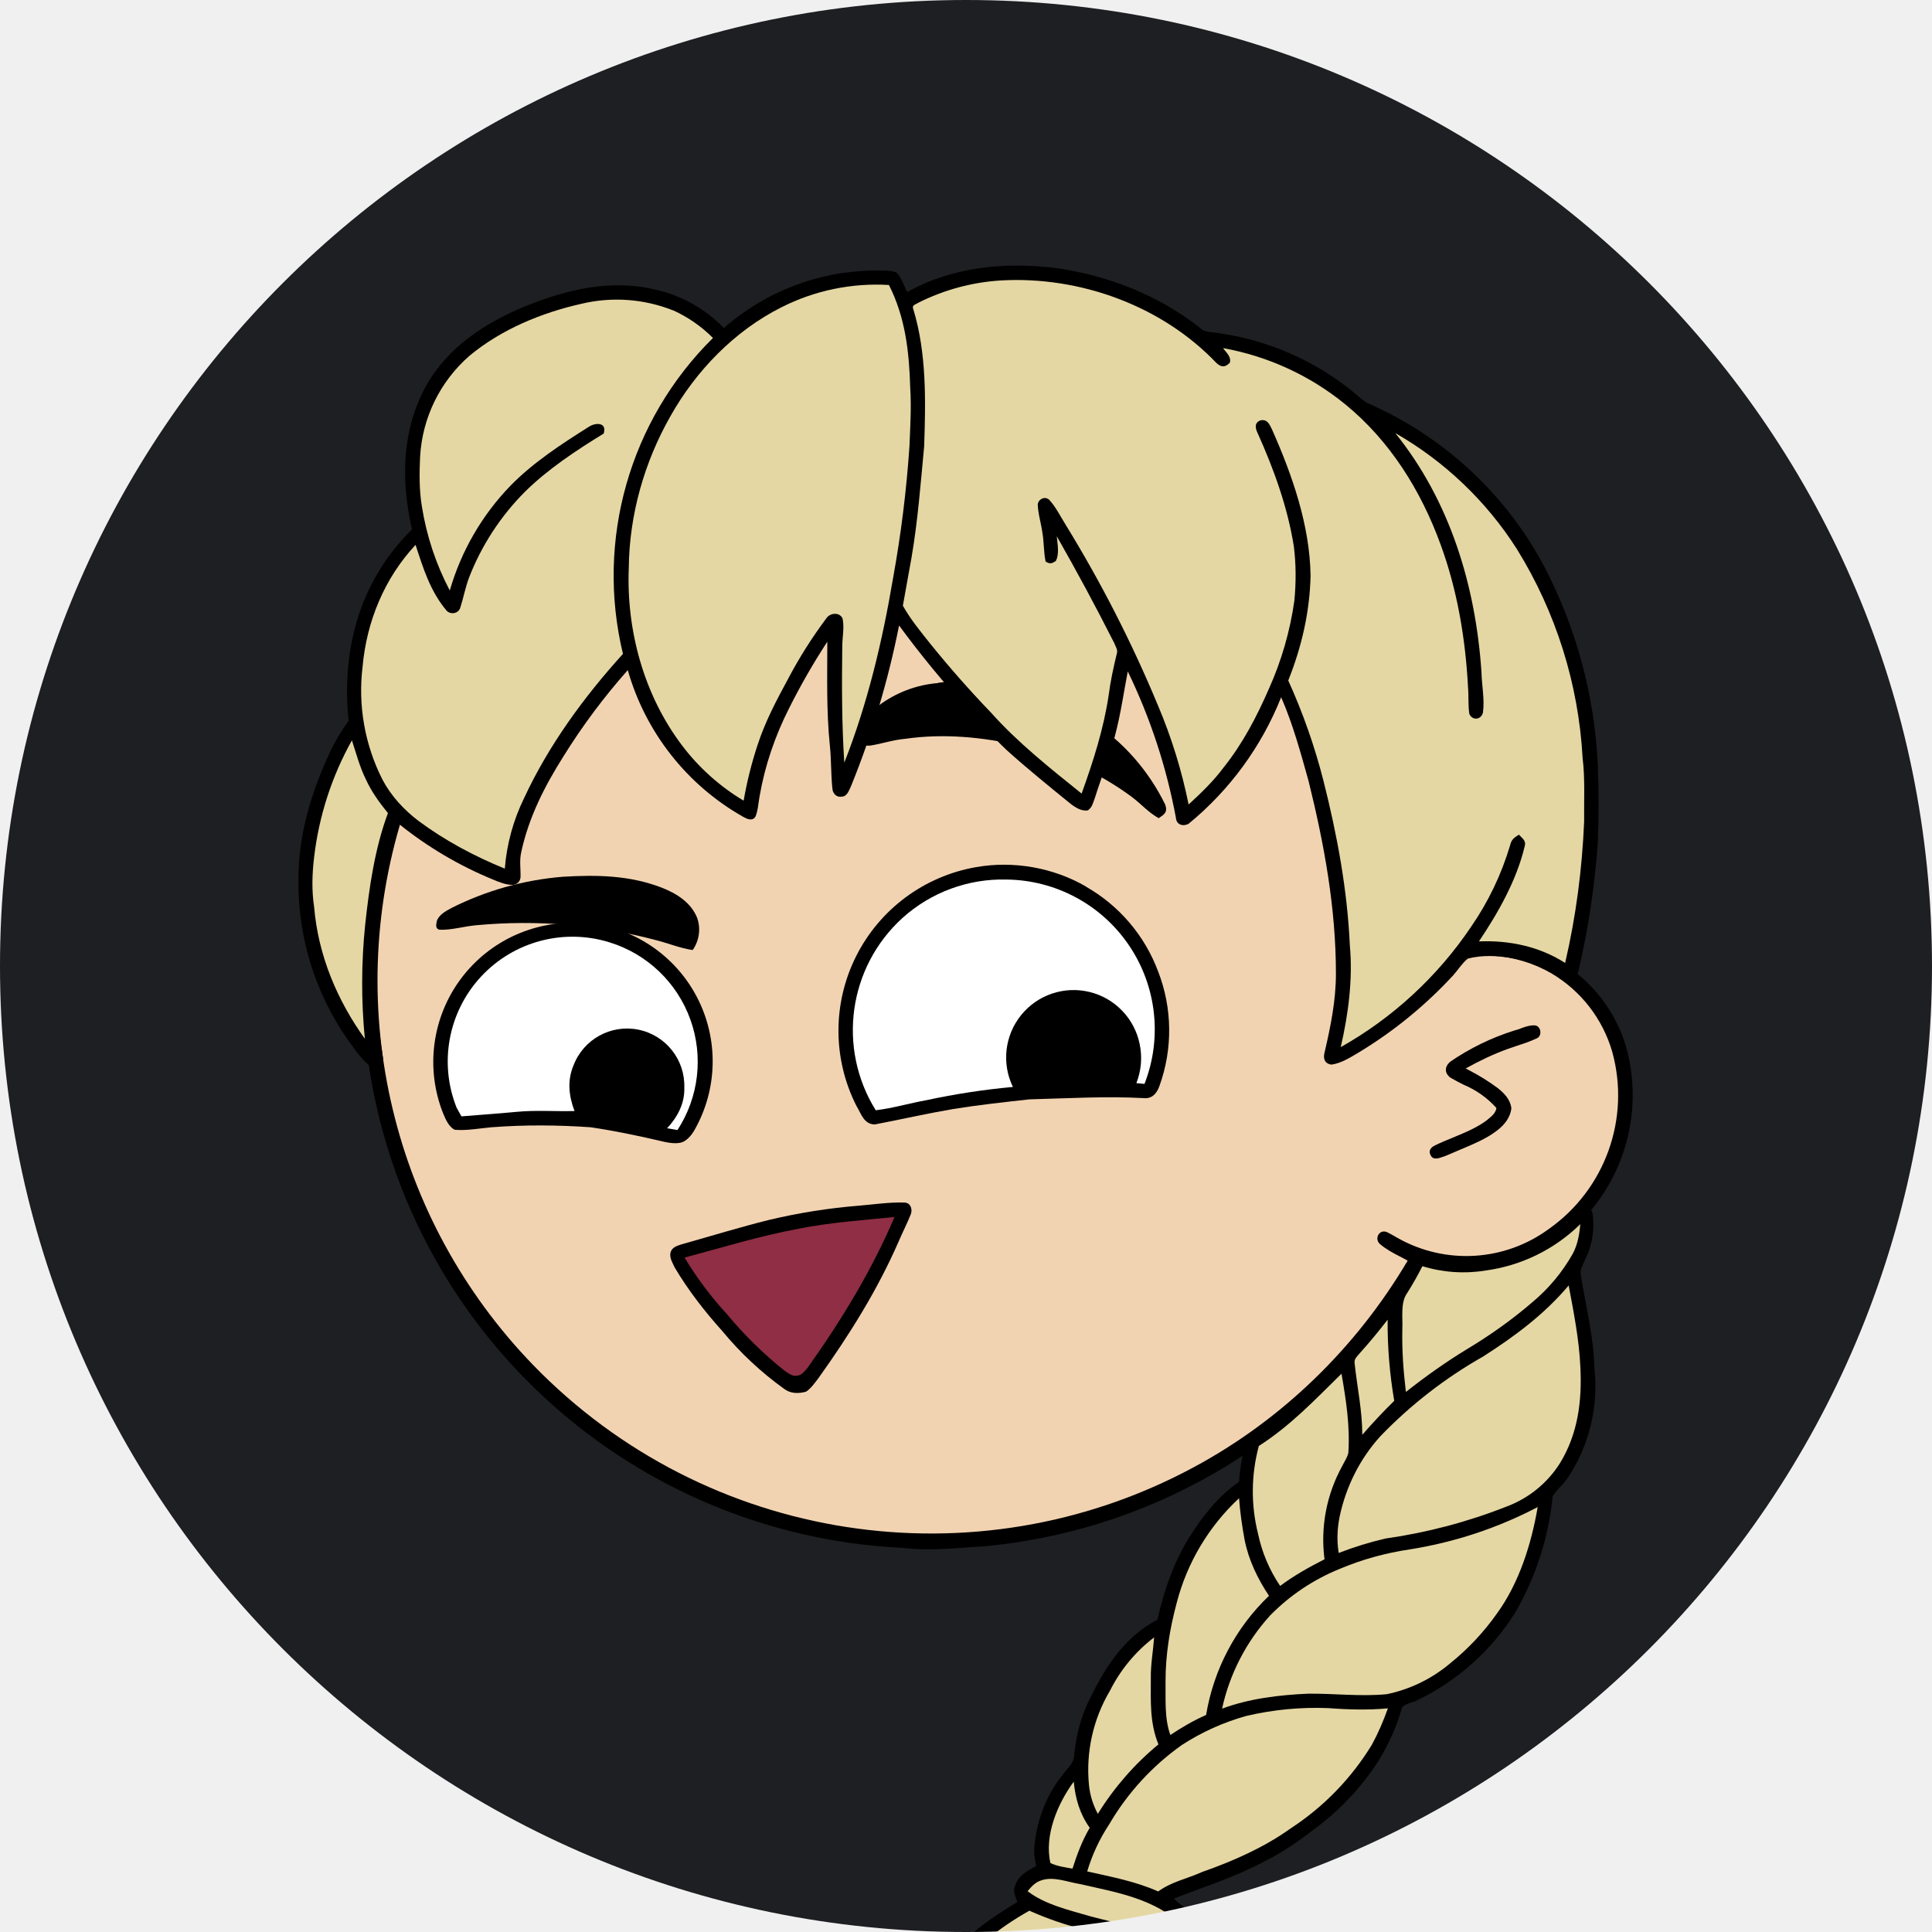
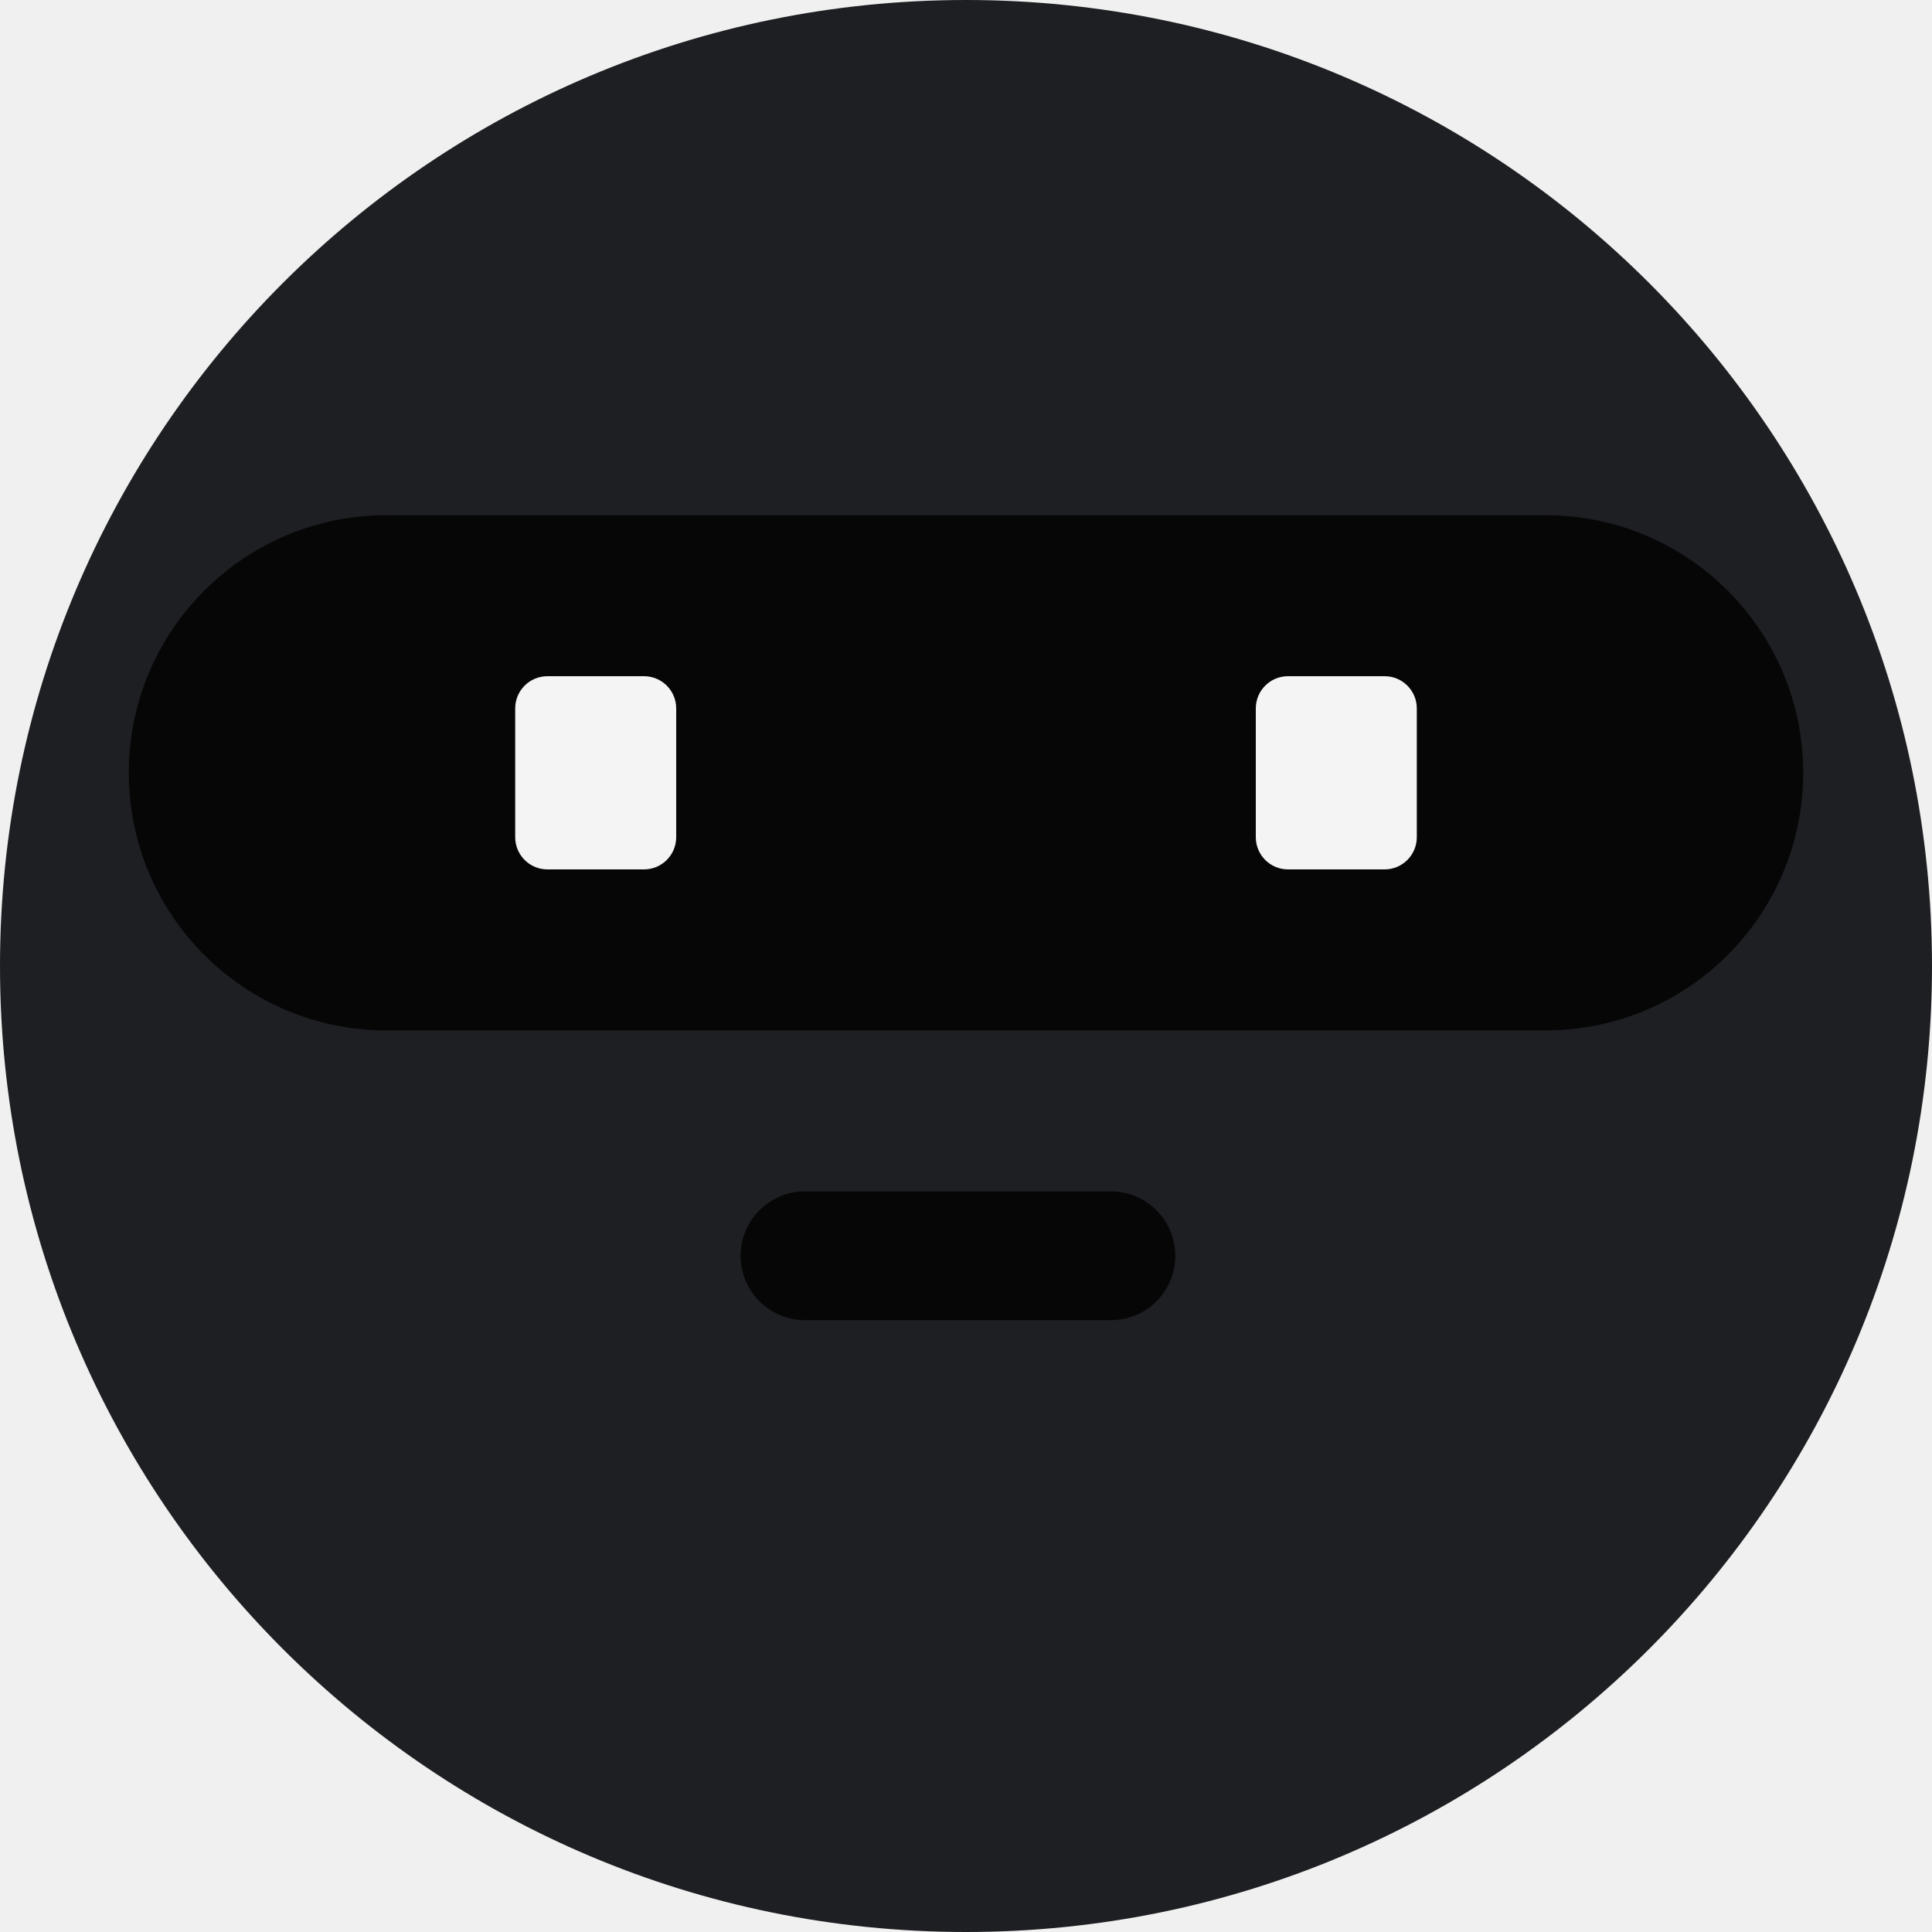
- <svg xmlns="http://www.w3.org/2000/svg" viewBox="0 0 762 762" fill="none" shape-rendering="auto">
+ <svg xmlns="http://www.w3.org/2000/svg" viewBox="0 0 120 120" fill="none" shape-rendering="auto">
  <mask id="viewboxMask">
-     <rect width="762" height="762" rx="381" ry="381" x="0" y="0" fill="#fff" />
+     <rect width="120" height="120" rx="60" ry="60" x="0" y="0" fill="#fff" />
  </mask>
  <g mask="url(#viewboxMask)">
-     <rect fill="#1e1f22" width="762" height="762" x="0" y="0" />
-     <path d="M396 164.8a224.8 224.8 0 0 1 104.8 42.4c6.2 4.9 12.5 9.4 18 15a225.4 225.4 0 0 1 71.8 149 58.5 58.5 0 0 1 50.9 42.2 71 71 0 0 1-27.6 76.5c-11 7.7-24.5 12-38 11.7-5 0-10-1.6-15-1.8-1.9 2.2-3.3 4.9-4.8 7.3A223.3 223.3 0 0 1 389 609.8c-11 .7-21.9 2-33 .7a223.7 223.7 0 0 1-178.8-342.3A223.4 223.4 0 0 1 352 163.5c14.6-1.4 29.4-.3 44 1.3Z" fill="#000" />
-     <path fill-rule="evenodd" clip-rule="evenodd" d="M498.8 213.2A216 216 0 0 0 363 169c-13-.2-26.2 1.6-39 4a218 218 0 0 0-113.6 365.5 218.5 218.5 0 0 0 260.4 40.2c35-18.8 64.2-47.3 84.4-81.5l-3-1.6c-2.8-1.4-5.7-3-8-5-2.2-2-.3-5.8 2.7-4.7 1.5.7 3 1.6 4.4 2.4a55 55 0 0 0 59.6-3.6 64.5 64.5 0 0 0 25-69.8 53.1 53.1 0 0 0-24-31 52.6 52.6 0 0 0-47-2.8c-1.6.8-3.4 1.5-5 1.3-2.5-.2-2.8-4.2-.6-5.2 8-4 16.5-5.6 25.4-6.4a217 217 0 0 0-72-146.4c-4.4-4-8.7-8.1-13.9-11.3Zm107.6 196.2c2-1.2 1.3-5.1-1.4-5-2 0-4.2.8-6.2 1.6l-1.4.4a95.1 95.1 0 0 0-25.5 12.4c-2.2 2-2.2 4.4.1 6.2a92 92 0 0 0 5.2 2.8 36 36 0 0 1 13 9.2c-.2 1.9-2 3.4-3.4 4.5l-.2.2c-3.9 3-8.8 5-13.6 7-2.5 1-4.9 2-7.1 3.1-1.7.8-2.6 2.2-1.6 3.9 1 2 3.2 1.1 5 .5l.6-.2 5.4-2.3c5.4-2.3 11-4.5 15.4-8 2.7-2.1 5.1-5.1 5.4-8.7-.5-3.4-2.7-5.7-5.3-7.8a83 83 0 0 0-11.6-7.2l-1.1-.6c5.4-3 10.8-5.6 16.6-7.7l5-1.7a52 52 0 0 0 6.7-2.6Z" fill="#f2d3b1" />
-     <g transform="translate(-161 -83)">
-       <path d="M589.3 432.7a64.4 64.4 0 0 1 28.5 33.5 64.3 64.3 0 0 1 .5 45.1c-1 2.9-2.9 5.2-6.3 4.8-15-.8-30 .1-45 .5-10 1.1-20 2.2-30 3.8-10.5 1.8-20.6 4.1-31 6.1-4.3-.1-5.3-4.2-7.2-7.3A65.5 65.5 0 0 1 546 425c14.8-2.6 30.5.2 43.4 7.7Z" fill="#000" />
-       <path d="M558 429.9a59.1 59.1 0 0 1 54.4 80.6l-3.2-.3a27 27 0 0 0 1.3-15.4 26.6 26.6 0 1 0-50 16.9 287 287 0 0 0-34 5.2c-6.7 1.2-13.4 3.2-20.1 4A59.8 59.8 0 0 1 517 445a59 59 0 0 1 41-15.1Z" fill="#fff" />
-       <path d="M392 447a54.8 54.8 0 0 1 42.8 81.9c-1.1 1.9-2.9 4-5 4.7-3 .8-6.6-.2-9.6-.9-8.7-2-17.4-3.8-26.3-5.1-12.9-.9-26-1-39 0-4.7.4-9.7 1.4-14.5 1-2.3-1-3.7-4.2-4.6-6.4a54.9 54.9 0 0 1 56.2-75Z" fill="#000" />
-       <path d="M401.5 454.7a49.3 49.3 0 0 1 26.7 74l-4.1-.7c4.1-4.4 7-9.8 6.8-16a22.6 22.6 0 0 0-43.7-8.8c-2.5 5.9-1.9 12 .4 18-7.6.2-15-.4-22.6.3-7.3.7-14.7 1.2-22 1.8l-1.9-3.4a49.2 49.2 0 0 1 60.4-65.2Z" fill="#fff" />
+     <rect fill="#1e1f22" width="120" height="120" x="0" y="0" />
+     <g transform="translate(22 68)">
+       <rect x="24" y="6" width="27" height="8" rx="4" fill="#000" fill-opacity=".8" />
    </g>
-     <g transform="translate(-161 -83)">
-       <path d="M531 352.3a85.8 85.8 0 0 1 60.6 15.1 82.9 82.9 0 0 1 29 33c1 3-.4 3.8-2.6 5.3-4-2.2-6.9-5.6-10.5-8.3-13-9.7-28-16.3-43.7-20.2-15-3.5-30.6-5-45.8-2.8-4.8.4-9.3 2-14 2.7-2.4.2-5.1-1.2-4.2-4 1.9-4.2 4.2-8.6 7.6-11.7a45 45 0 0 1 23.6-9ZM383 428.8c13.4-.8 26.3-.6 39 4.3 5.9 2.3 11.6 5.9 14 12a14 14 0 0 1-1.8 12.6c-4.9-.7-9.4-2.6-14.1-3.8a203 203 0 0 0-71-6c-5 .4-10 2-14.8 1.8-1.8-.5-1.2-2.2-1-3.5.9-2.5 3.6-3.9 5.8-5.1a119.2 119.2 0 0 1 43.9-12.3Z" fill="#000" />
+     <g transform="translate(8 20)">
+       <rect y="12" width="104" height="32" rx="16" fill="#000" fill-opacity=".8" />
+       <rect x="24" y="22" width="10" height="12" rx="2" fill="#F4F4F4" />
+       <rect x="70" y="22" width="10" height="12" rx="2" fill="#F4F4F4" />
    </g>
-     <g transform="translate(-161 -83)">
-       <path d="M517.9 557.3c2.3.2 3.1 2.7 2.3 4.7-1.4 3.5-3.2 7-4.7 10.5-8.4 19.3-19.5 37-31.8 54.2-1.4 1.8-2.9 4-4.8 5.2-3 .8-6.1.8-8.6-1.1a129.4 129.4 0 0 1-24.4-22.8c-7-7.8-13.4-16-18.8-25.1-1-2.2-2.6-4.5-1.2-6.9 1-1.5 3.2-2 4.9-2.5 11-3.1 22.1-6.5 33.3-9.3a235 235 0 0 1 36-5.7c5.8-.5 11.8-1.4 17.8-1.2Z" fill="#000" />
-       <path d="M513.8 563c-9 21.2-21 40.8-34.3 59.5-1 1.1-2.2 2.8-3.7 3-2.2.6-3.7-.8-5.4-1.9a155 155 0 0 1-22.7-22.3A137.4 137.4 0 0 1 431 579c15-4 29.9-8.6 45.1-11.4 12.5-2.5 25-3.3 37.6-4.6Z" fill="#8F2E45" />
-     </g>
-     <g transform="translate(-161 -83)" />
-     <g transform="translate(-161 -83)" />
-     <g transform="translate(-161 -83)">
-       <path d="M578 188.8c20.1 2.9 40 10.7 56 23.3 2 2 4.4 1.8 7 2.2a108.2 108.2 0 0 1 53.5 23.1c2 1.6 4 3.7 6.3 4.8a144 144 0 0 1 68.4 62.6 187.8 187.8 0 0 1 22 80.2c.4 10 .4 20 0 30a318.5 318.5 0 0 1-7.7 51.2c-.5 1.8-1.4 3.3-2.3 5-2-.8-4-1.4-5.6-2.8-5-4.3-11.8-6.2-18.1-7.5-5.7-1-12-1.3-17.6.2-2.1 1.7-3.7 4.2-5.5 6.3a170.5 170.5 0 0 1-38 31c-3.2 1.9-6.6 4-10.3 4.5-2.6-.4-3.3-2.3-2.7-4.7 2.4-10.3 4.5-20.5 4.5-31.2 0-25.8-4.6-51-10.8-76-3.1-11.1-6.2-22.5-10.8-33a123.6 123.6 0 0 1-36.5 49.9c-2.2 1.2-4.8.4-5-2.3a227.9 227.9 0 0 0-19-57.8c-1.6 8.4-2.8 16.9-5 25.2-2.1 8.5-5.4 16.5-8 24.8-.7 1.8-1 3.6-2.7 4.8-2.5.5-5.1-1.2-7-2.7-8.5-6.9-17-13.8-25-21-5.3-5-10.2-10.5-15.1-15.9a392.2 392.2 0 0 1-27.4-33.3 347 347 0 0 1-18.8 63c-.8 1.7-1.6 4.5-3.8 4.5-2 .4-3.6-1.2-3.7-3.2-.6-5.6-.4-11.4-1-17-1.4-13.6-1-27.2-1-40.9a263.1 263.1 0 0 0-15 26.1c-5.6 11-9.6 22.7-11.7 34.8-.5 2.6-.6 5.5-1.6 8-1.2 2.1-3.4 1-5 .1a97 97 0 0 1-45.4-57.8 251 251 0 0 0-25.3 33.9c-7.5 11.9-13.7 24-16.7 37.8-.8 3.4-.2 6.6-.3 10a3.2 3.2 0 0 1-3.3 3c-2.6 0-5.4-1.2-7.8-2.2a149.8 149.8 0 0 1-36.7-21.7c-4 12.3-6.1 25-7.5 37.7a185 185 0 0 0 .8 52.7c.2 1.8.7 3.3-.5 4.9a5 5 0 0 1-5.6-1c-3-2.8-5.3-6.2-7.6-9.4a108.1 108.1 0 0 1-19.4-63c0-18 5.1-34.6 12.6-50.7a78 78 0 0 1 7.2-12c-1.4-13.3-.5-26.7 3.3-39.5a83.8 83.8 0 0 1 21.7-36c-4.4-19.1-4.1-39.2 5.6-56.7 8.6-15.2 23-24.6 38.8-31.2 16.5-6.7 34.1-11 51.9-6.6a53.5 53.5 0 0 1 26.7 15.1 91.1 91.1 0 0 1 59.5-22.7c2.7.1 6-.3 8.6.8 2 2 2.9 5.2 4.2 7.7 18-10.1 39-12 59.2-9.4ZM786 557.4c2 1 3.2 3.5 3.3 5.5.5 5.7-.4 11.5-3 16.6-.8 2.2-2.3 4-1.8 6.5 2 12.5 5 23.8 5.3 36a65.4 65.4 0 0 1-10.6 44.1c-1.7 2.5-4.2 4.4-5.8 7a113.8 113.8 0 0 1-14.6 45.6 92.8 92.8 0 0 1-39.1 35c-1.8 1-5.8 1.3-6 3.7-2 6.9-5 13.5-8.7 19.6a101.5 101.5 0 0 1-24.4 26.5c-6.8 5.2-13.5 10.1-21.2 13.8-11.2 6-23.6 9.9-35.4 14.5 2.9 3.2 7 4.8 9.5 8.7 1.3 2.2.7 5.1-1.6 6.4-4.5 2.8-11 2.4-16 2.5-.7 9.6 3 17.5 6.8 26 4.8 10.3 8.8 20.9 12.3 31.7a68 68 0 0 1 2.4 36 72 72 0 0 1-29.7 43.5c-2.9 1.2-3.6-1.8-4.6-3.7a47.2 47.2 0 0 0-22-22c-12.5-6.8-25-12.4-34.2-23.5 0 5.4.3 10.8 2.4 15.9-.7 1-1.4 2.2-2.3 2.8-2.1.5-3.5-1-5-2a72.3 72.3 0 0 1-19-23.2 58.3 58.3 0 0 1-6.4-38.7c2.6-14.7 11.1-27 20.1-38.5 7-8.8 16-14.7 25.5-20.5-.5-2-1.8-4-1-6 1.3-4.4 4.7-6.2 8.5-8.2-.6-2.6-1-5.3-.7-8 1-10.4 4.9-20.5 11.5-28.5 1.8-2.5 4.1-4 4.2-7.5.7-7 2.3-13.7 5.2-20 6.4-13.6 14-26 27.6-33.2 2.6-11.5 6.4-22.6 12.7-32.7 5.3-8.3 11.3-16 19.5-21.7.4-6 1.5-12.3 3.6-18 2-2 4.8-3.4 7-5.1 11.1-8.3 21-18.5 30.3-28.7a187.1 187.1 0 0 0 24.5-32.5c1.3-2.3 2-6.5 4.9-7.3 3.8.4 7.2 2.4 11 2.8 6.8.8 13.8.4 20.5-1.2 11.2-2.8 23-8.5 30.2-17.7 1.4-1.4 2-2.7 4.4-2.3Z" fill="#000" />
-       <g fill="#e5d7a3">
-         <path d="M556 193.6c31-1.7 63.3 10 84.8 32.6 2 1.8 3.5 1.7 5.3-.2.5-2.5-1.4-3.8-2.7-5.7a105.8 105.8 0 0 1 48.1 22.1c17.7 14.4 30 34.2 37.7 55.4 6.6 18 9.8 37.2 10.8 56.2.3 3.5 0 7 .5 10.5 1.1 2.8 4.7 2.5 5.4-.5.7-5.2-.5-10.8-.6-16-2.3-34-12.4-67.4-34-94.2 19.4 11.1 36 26.9 48 45.8a174.7 174.7 0 0 1 25.9 82.4c1 8.2.5 16.6.6 25-.8 18.8-3.2 37.4-7.5 55.8-10.1-6.5-22-9-34-8.5 7.6-11.3 14.8-24 18-37.3.8-2.4-.8-3.2-2.2-4.8-2 1.2-3 2-3.5 4.2a113.6 113.6 0 0 1-15.3 32 152 152 0 0 1-51.5 47.6c3-13 4.8-26.7 3.6-40-1-22.1-5-43.6-10.4-65a238 238 0 0 0-13.9-39.6c5.3-13.3 8.5-27.1 8.8-41.4-.3-19.8-7.2-39.6-15.2-57.6-1-2-1.8-4.2-4.6-3.6-2.5 1-2 3.2-1 5.2 6.3 14 11.8 29.2 14.2 44.5.9 7 .9 14.4.2 21.5a128.9 128.9 0 0 1-10 34.6c-4.8 11-10.3 21.6-17.9 31.1-4 5.4-8.8 10-13.8 14.6a203.6 203.6 0 0 0-12.1-39.1 508.7 508.7 0 0 0-36.5-71.4c-2-3.2-3.8-6.9-6.4-9.7-1.7-1.5-4.2-.3-4.5 1.8.1 3.7 1.3 7.4 1.8 11 .7 3.9.5 7.8 1.3 11.6 1.7 1 2.4.8 4-.2 1.5-2.8.7-6.7.4-9.8a944.4 944.4 0 0 1 22.6 42c.5 1.3 1.6 2.9 1.1 4.2-1.3 5.4-2.5 10.8-3.2 16.3-2 13.5-6.1 26.2-10.7 39-12.3-9.9-25.2-20.1-35.7-31.9A415 415 0 0 1 528 337c-3.9-4.9-7.8-9.6-10.9-15.1l3.4-18.9c2.5-14.5 3.6-29.3 5-44 .6-17.9 1-36.8-4.3-54.1-.7-1.6 1-1.8 2-2.5a84 84 0 0 1 32.8-8.8Z" />
-         <path d="M511.6 195.4c6.5 12.8 8 26.4 8.4 40.6.5 7.7 0 15.3-.3 23a467 467 0 0 1-6.5 52.2c-4.2 24.8-10 49.2-19.2 72.6-1-15.3-1-30.5-.8-45.8 0-3.6.9-7.6.1-11.1-1.2-2.6-5-2.2-6.4 0a180.1 180.1 0 0 0-15.1 23.9c-4.6 8.5-9 16.8-12 26a154 154 0 0 0-5.5 22A85.5 85.5 0 0 1 430 377c-15-19.8-22-45.3-21-70 .2-20.9 6.1-41.7 16.4-59.8 10.1-18 25.3-33.7 43.8-43a83 83 0 0 1 42.4-8.8Z" />
-         <path d="M426.5 205.4a53.3 53.3 0 0 1 15.7 10.9 131.7 131.7 0 0 0-35.5 124.6c-15.4 17-29.3 36-39 56.9a77 77 0 0 0-7.6 27.8c-12-4.9-23.5-11-34-18.8-5.8-4.4-10.9-9.9-14.3-16.4A77.7 77.7 0 0 1 304 346c1.6-17.9 8.6-34.9 20.9-48.1 3 9.2 5.8 18.3 12.2 25.9 1.5 1.7 4.6 1.3 5.4-1 1.3-4 2-8 3.5-12a98.3 98.3 0 0 1 22-33.8c9.1-9 20.2-16.3 31.1-23 1.4-4.5-3.2-4.4-5.8-2.7-10.8 6.8-22 14.1-30.9 23.2a98.7 98.7 0 0 0-24 41.4 107.4 107.4 0 0 1-11-33.1c-1.1-6.5-1-13.3-.7-19.8a57 57 0 0 1 19.5-39.7c12.5-10.4 28.5-17 44.2-20.5a60 60 0 0 1 36 2.6ZM299.8 375c1.7 5.2 3.1 10.6 5.6 15.6 2.2 4.8 5.3 9 8.6 13.1-5.2 14-7.4 29.4-9 44.3a226 226 0 0 0-.1 44.7c-11-15.3-18.4-33-20-51.9-1-6.6-.8-13.2 0-19.8a124 124 0 0 1 14.9-46ZM784.3 565.8c-.4 4-1 8-3 11.7a69 69 0 0 1-15.8 19c-8.1 7-17 13.3-26.2 18.8-8.2 5-16.2 10.7-23.8 16.7-1-8.4-1.6-16.5-1.4-25 .2-4.4-.8-10.3 1.9-14 2.2-3.5 4.2-7 6-10.6a55 55 0 0 0 25 1.7 66 66 0 0 0 37.3-18.3ZM779.7 590c2 10.7 4.1 21.2 4.6 32 .7 13.5-.9 26.5-8.1 38.2a42.4 42.4 0 0 1-21 17 210 210 0 0 1-47.7 12.6 137 137 0 0 0-18.5 5.7c-.8-5-.6-9.5.4-14.5 2.5-11.7 8-22.7 16-31.5A178.5 178.5 0 0 1 746 618c12.5-8 24.1-16.6 33.7-28ZM708.3 603.5c-.1 10.7.8 21.4 2.6 32-4.4 4.3-8.6 8.8-12.6 13.4 0-9.5-2-18.6-3-28-.4-2 1.1-3 2.2-4.4 3.8-4.2 7.3-8.5 10.8-13ZM690.1 624.8c1.8 10.4 3.4 20.6 2.7 31.2-.4 1.9-1.6 3.5-2.4 5.2a60 60 0 0 0-7 36.8c-6.1 3.1-12 6.4-17.5 10.5a57.8 57.8 0 0 1-8.7-20.5 68.8 68.8 0 0 1 .3-34.7c12.5-8 22.1-18.2 32.6-28.5ZM649.7 674c.4 5.5 1.2 11 2.2 16.4 1.6 8 5.1 15.2 9.6 22a84.1 84.1 0 0 0-24.8 47c-5 2.2-9.6 4.9-14.1 7.9-2.4-6.6-1.8-14.3-1.9-21.3 0-10.5 1.7-20.7 4.4-30.8a85.8 85.8 0 0 1 24.6-41.3ZM767.5 677.3c-2.5 14.6-7.3 30-16.1 42.1A96.8 96.8 0 0 1 733 739a56.7 56.7 0 0 1-25 12.2c-10.4 1-20.8-.3-31-.2-11.4.5-23.2 1.9-34 5.9a80 80 0 0 1 19-36.8 81.2 81.2 0 0 1 27.6-18.4c8.8-3.7 18-6.2 27.4-7.6a164 164 0 0 0 50.5-16.7ZM616.2 728.8c-.4 5.5-1.4 10.7-1.3 16.2 0 9-.5 17.4 3 26a111.6 111.6 0 0 0-23.9 27.4 30 30 0 0 1-3.5-11.4 61.2 61.2 0 0 1 8.3-37.2 60.5 60.5 0 0 1 17.4-21ZM708.4 756.8c-1.8 5-3.8 9.7-6.3 14.3a104 104 0 0 1-32 33c-10.4 7.5-22.9 13-34.9 17.2-6.2 2.8-12 3.8-17.4 7.7-9-4-18.3-5.7-28-7.9a70 70 0 0 1 8.7-18.6 100.3 100.3 0 0 1 28.7-31.3 92.2 92.2 0 0 1 25.3-11.4 120 120 0 0 1 32.5-3.1c7.8.6 15.6.8 23.4.1ZM584.5 785.7c.6 6.6 2.4 12.8 6.3 18.2-3 5.1-5 10.5-6.8 16.1-2.8-.5-6-.9-8.7-2.2-2.5-10.8 2.8-23.4 9.2-32.1ZM571.5 824.7c4.9-1.8 10.5.6 15.5 1.4 15 3.4 29.1 5.7 40.8 16.5-11.5 3-25.4-.9-36.8-3.8-8.1-2.4-17.9-4.6-24.7-9.9 1.5-1.8 2.9-3.4 5.2-4.2ZM567 836.6c7.2 3.2 14.4 5.7 22 7.5a62.8 62.8 0 0 0-5.5 38c1 8.6 4 16.9 7.6 24.8.7 1.7 3.5 2.3 4.5.7 1.7-2-.3-5-1-7.2a77.2 77.2 0 0 1-6.4-31.4c.5-8.3 1.6-16.2 6.1-23.4 5.4 1.4 10.8 2.6 16.3 3.3-1.3 14.3 6.2 25.6 11.1 38.4 4.8 12.8 10.6 26.5 11.4 40.2.6 12.1-3.6 24.4-10.1 34.5a51 51 0 0 1-15.3 17c-2.7-5-6-9.6-10.2-13.5-7.9-7.7-17-11-26.4-16.6a55.6 55.6 0 0 1-20.9-17.2c-8.1-11.6-8.1-27.1-7-40.7a76 76 0 0 1 15-38.9 4 4 0 0 0 1-3c-.7-1.8-2.6-2.3-4-1.1a36 36 0 0 0-7.8 10.5c-6 10.9-9 23.2-10.3 35.5-.9 12.3 0 24.6 5.2 36a57.8 57.8 0 0 0-1 16 65.1 65.1 0 0 1-20-42c0-11.7 3.6-23 10-32.7 5-7.8 10.6-16.2 17.7-22.3a116 116 0 0 1 18-12.4Z" />
-       </g>
-     </g>
-     <g transform="translate(-161 -83)" />
  </g>
</svg>
